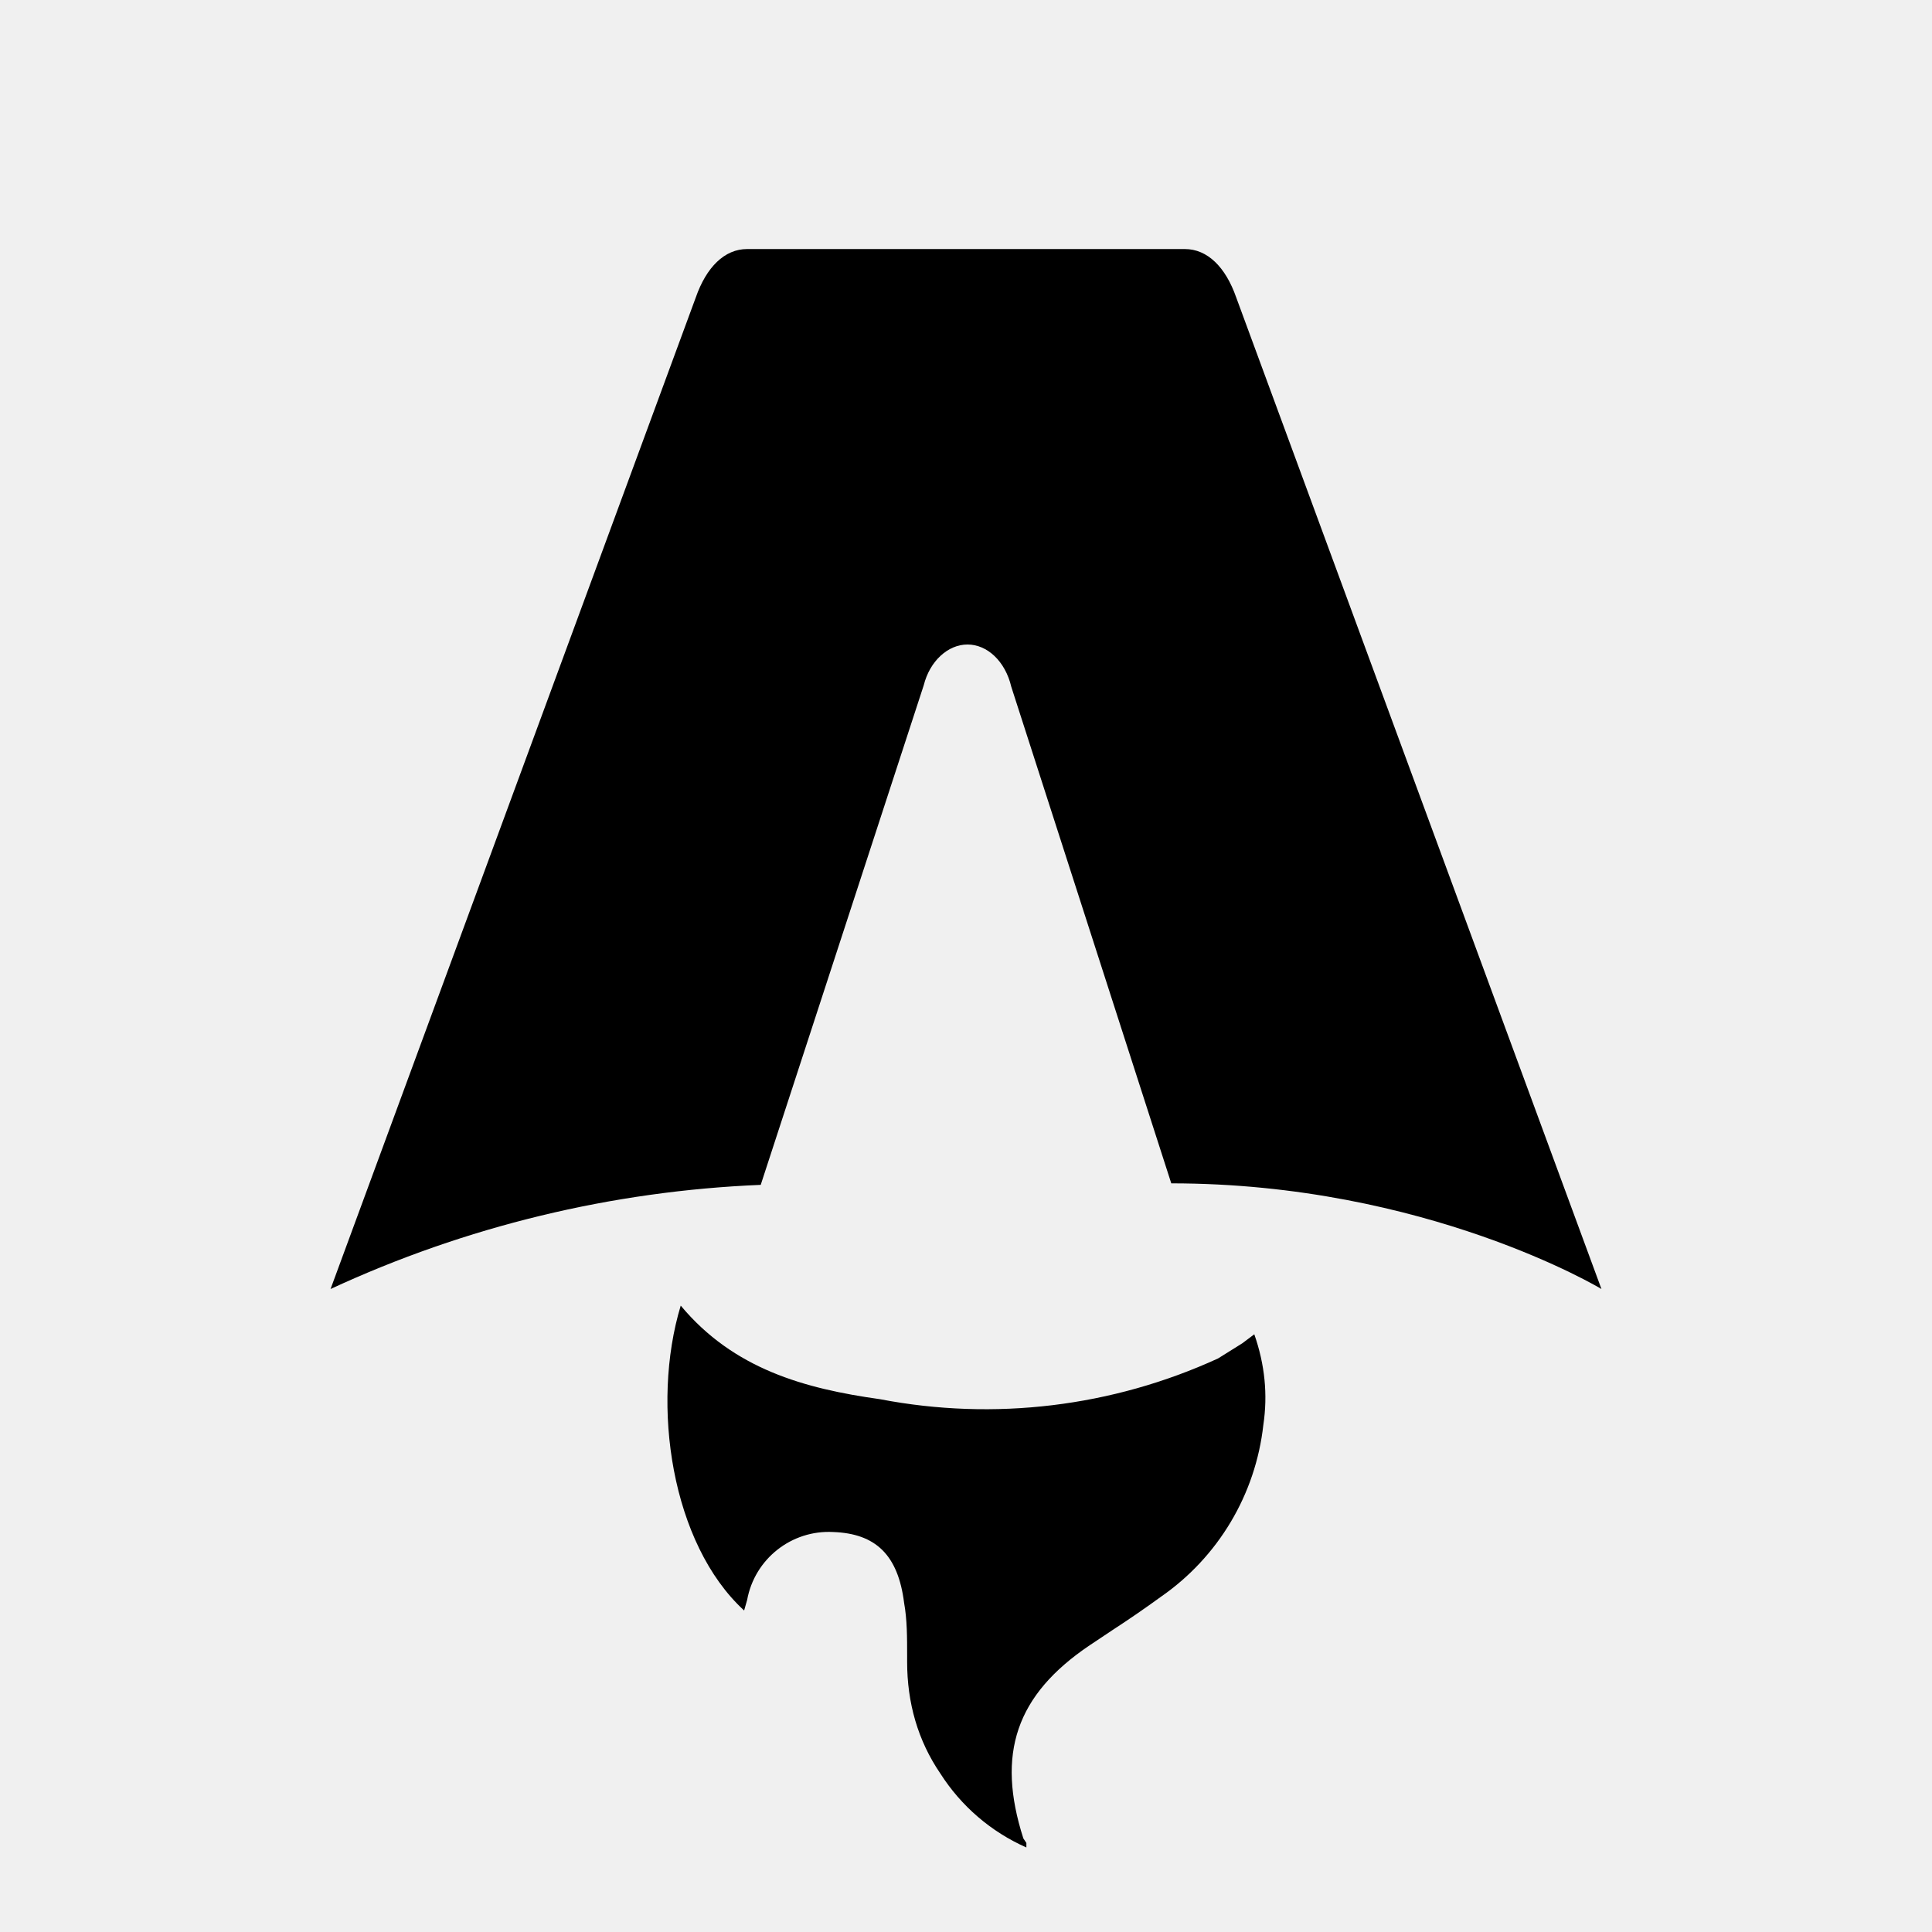
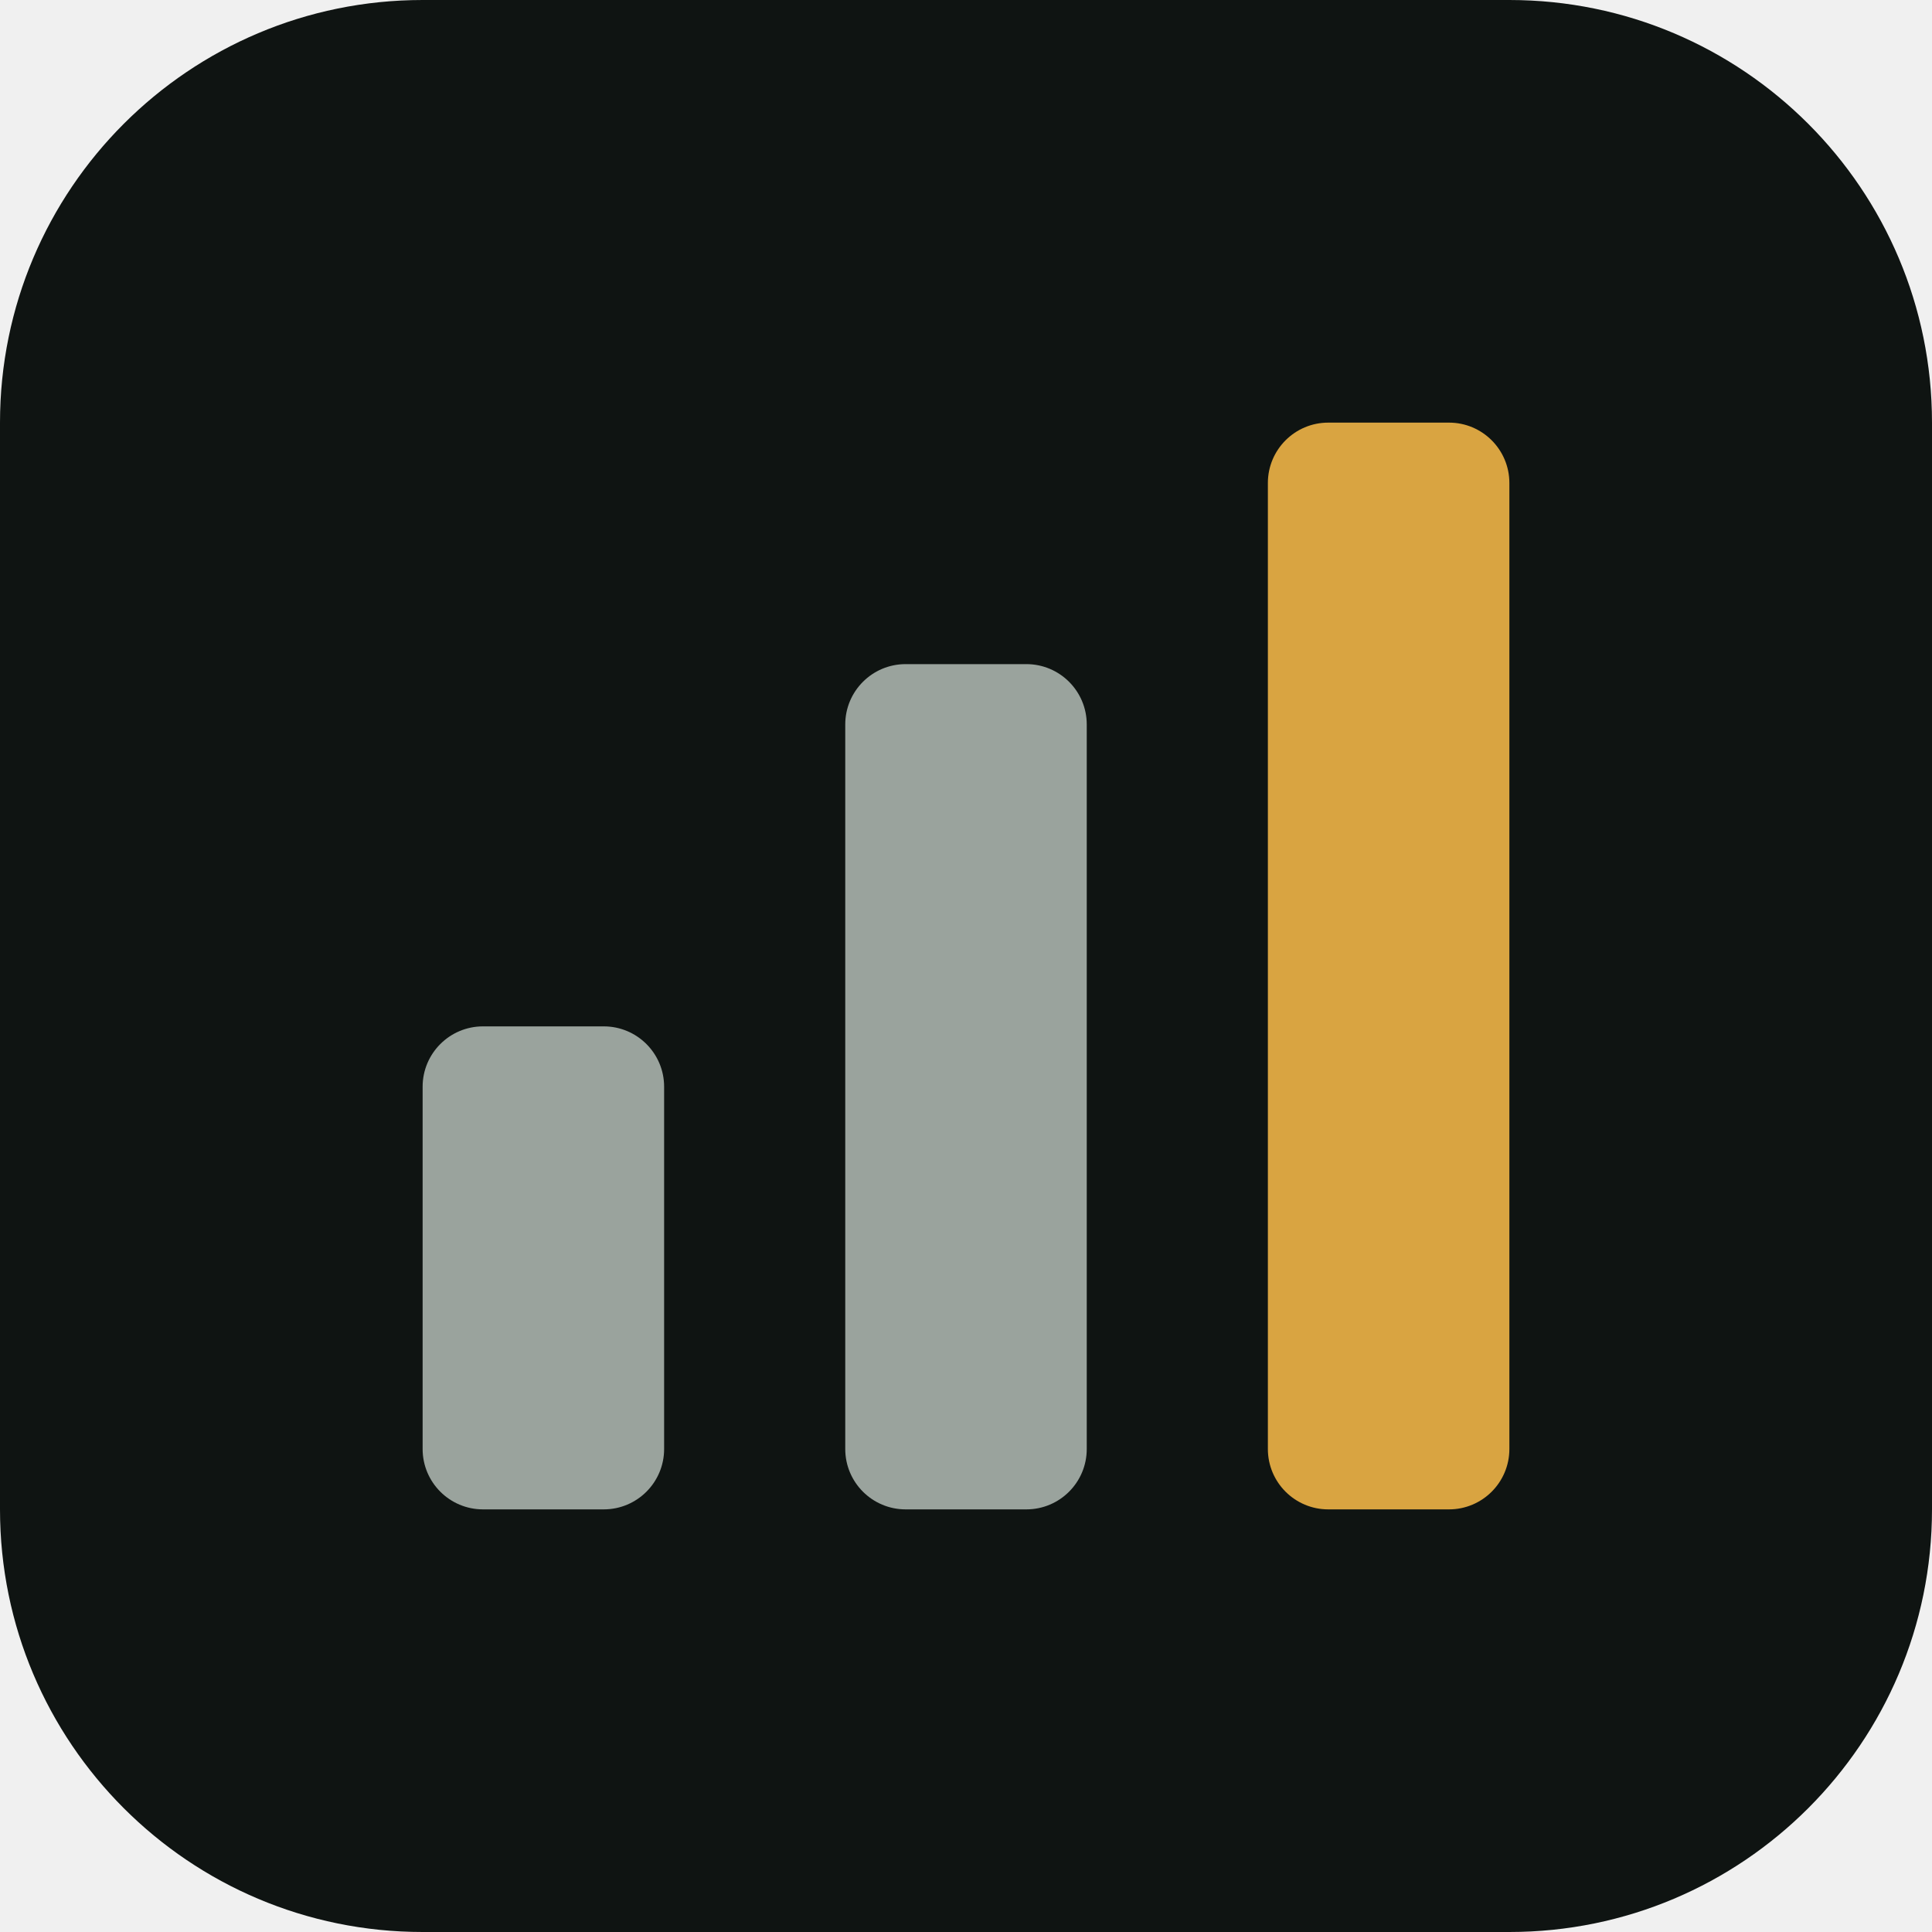
- <svg xmlns="http://www.w3.org/2000/svg" fill="none" viewBox="0 0 128 128">
-   <path d="M50.4 78.5a75.1 75.1 0 0 0-28.5 6.9l24.2-65.7c.7-2 1.9-3.2 3.4-3.2h29c1.5 0 2.7 1.2 3.4 3.2l24.2 65.7s-11.6-7-28.5-7L67 45.5c-.4-1.7-1.6-2.8-2.9-2.8-1.3 0-2.5 1.1-2.9 2.7L50.4 78.5Zm-1.1 28.2Zm-4.2-20.2c-2 6.6-.6 15.8 4.2 20.2a17.5 17.5 0 0 1 .2-.7 5.5 5.5 0 0 1 5.7-4.5c2.8.1 4.3 1.5 4.7 4.7.2 1.1.2 2.3.2 3.5v.4c0 2.7.7 5.2 2.2 7.4a13 13 0 0 0 5.7 4.9v-.3l-.2-.3c-1.8-5.6-.5-9.5 4.4-12.8l1.5-1a73 73 0 0 0 3.2-2.2 16 16 0 0 0 6.8-11.4c.3-2 .1-4-.6-6l-.8.6-1.6 1a37 37 0 0 1-22.4 2.7c-5-.7-9.7-2-13.2-6.2Z" />
-   <style>
-         path { fill: #000; }
-         @media (prefers-color-scheme: dark) {
-             path { fill: #FFF; }
-         }
-     </style>
+ <svg xmlns="http://www.w3.org/2000/svg" viewBox="0 0 32 32">
+   <rect width="32" height="32" rx="7" fill="#0f1412" />
+   <rect x="7" y="17" width="4" height="8" rx="1" fill="#9aa39d" />
+   <rect x="14" y="11" width="4" height="14" rx="1" fill="#9aa39d" />
+   <rect x="21" y="7" width="4" height="18" rx="1" fill="#d9a441" />
</svg>
